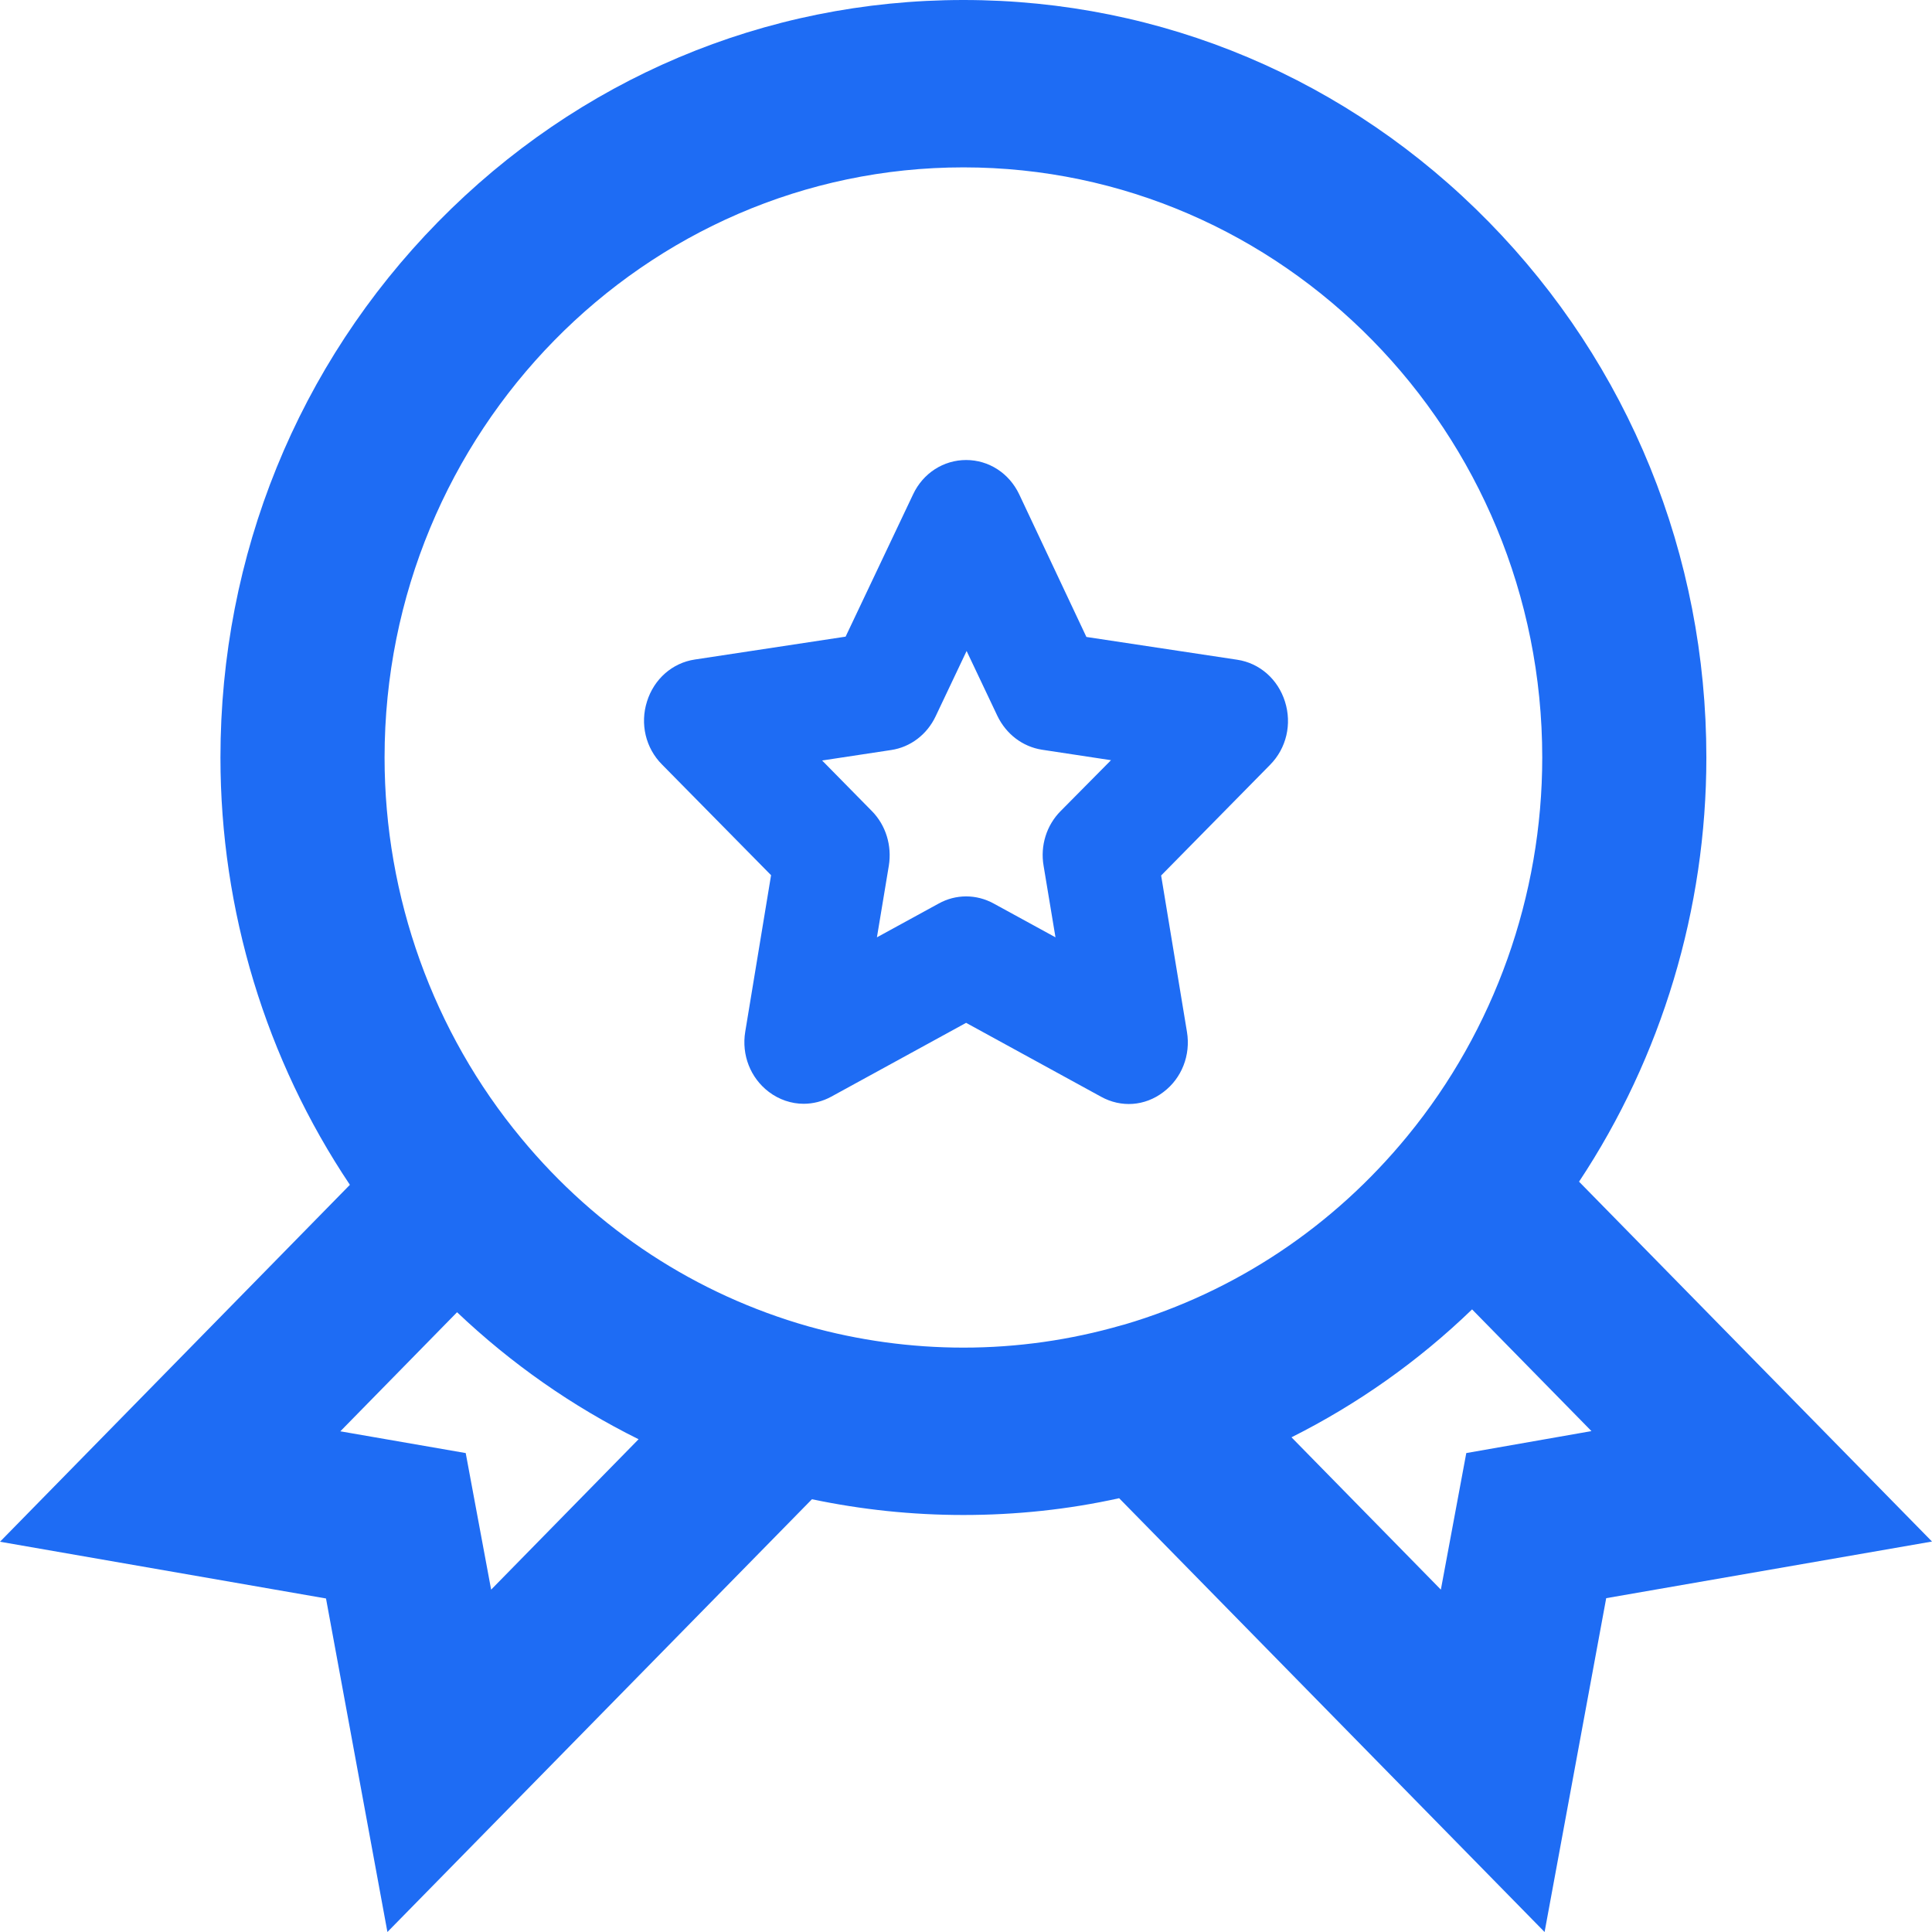
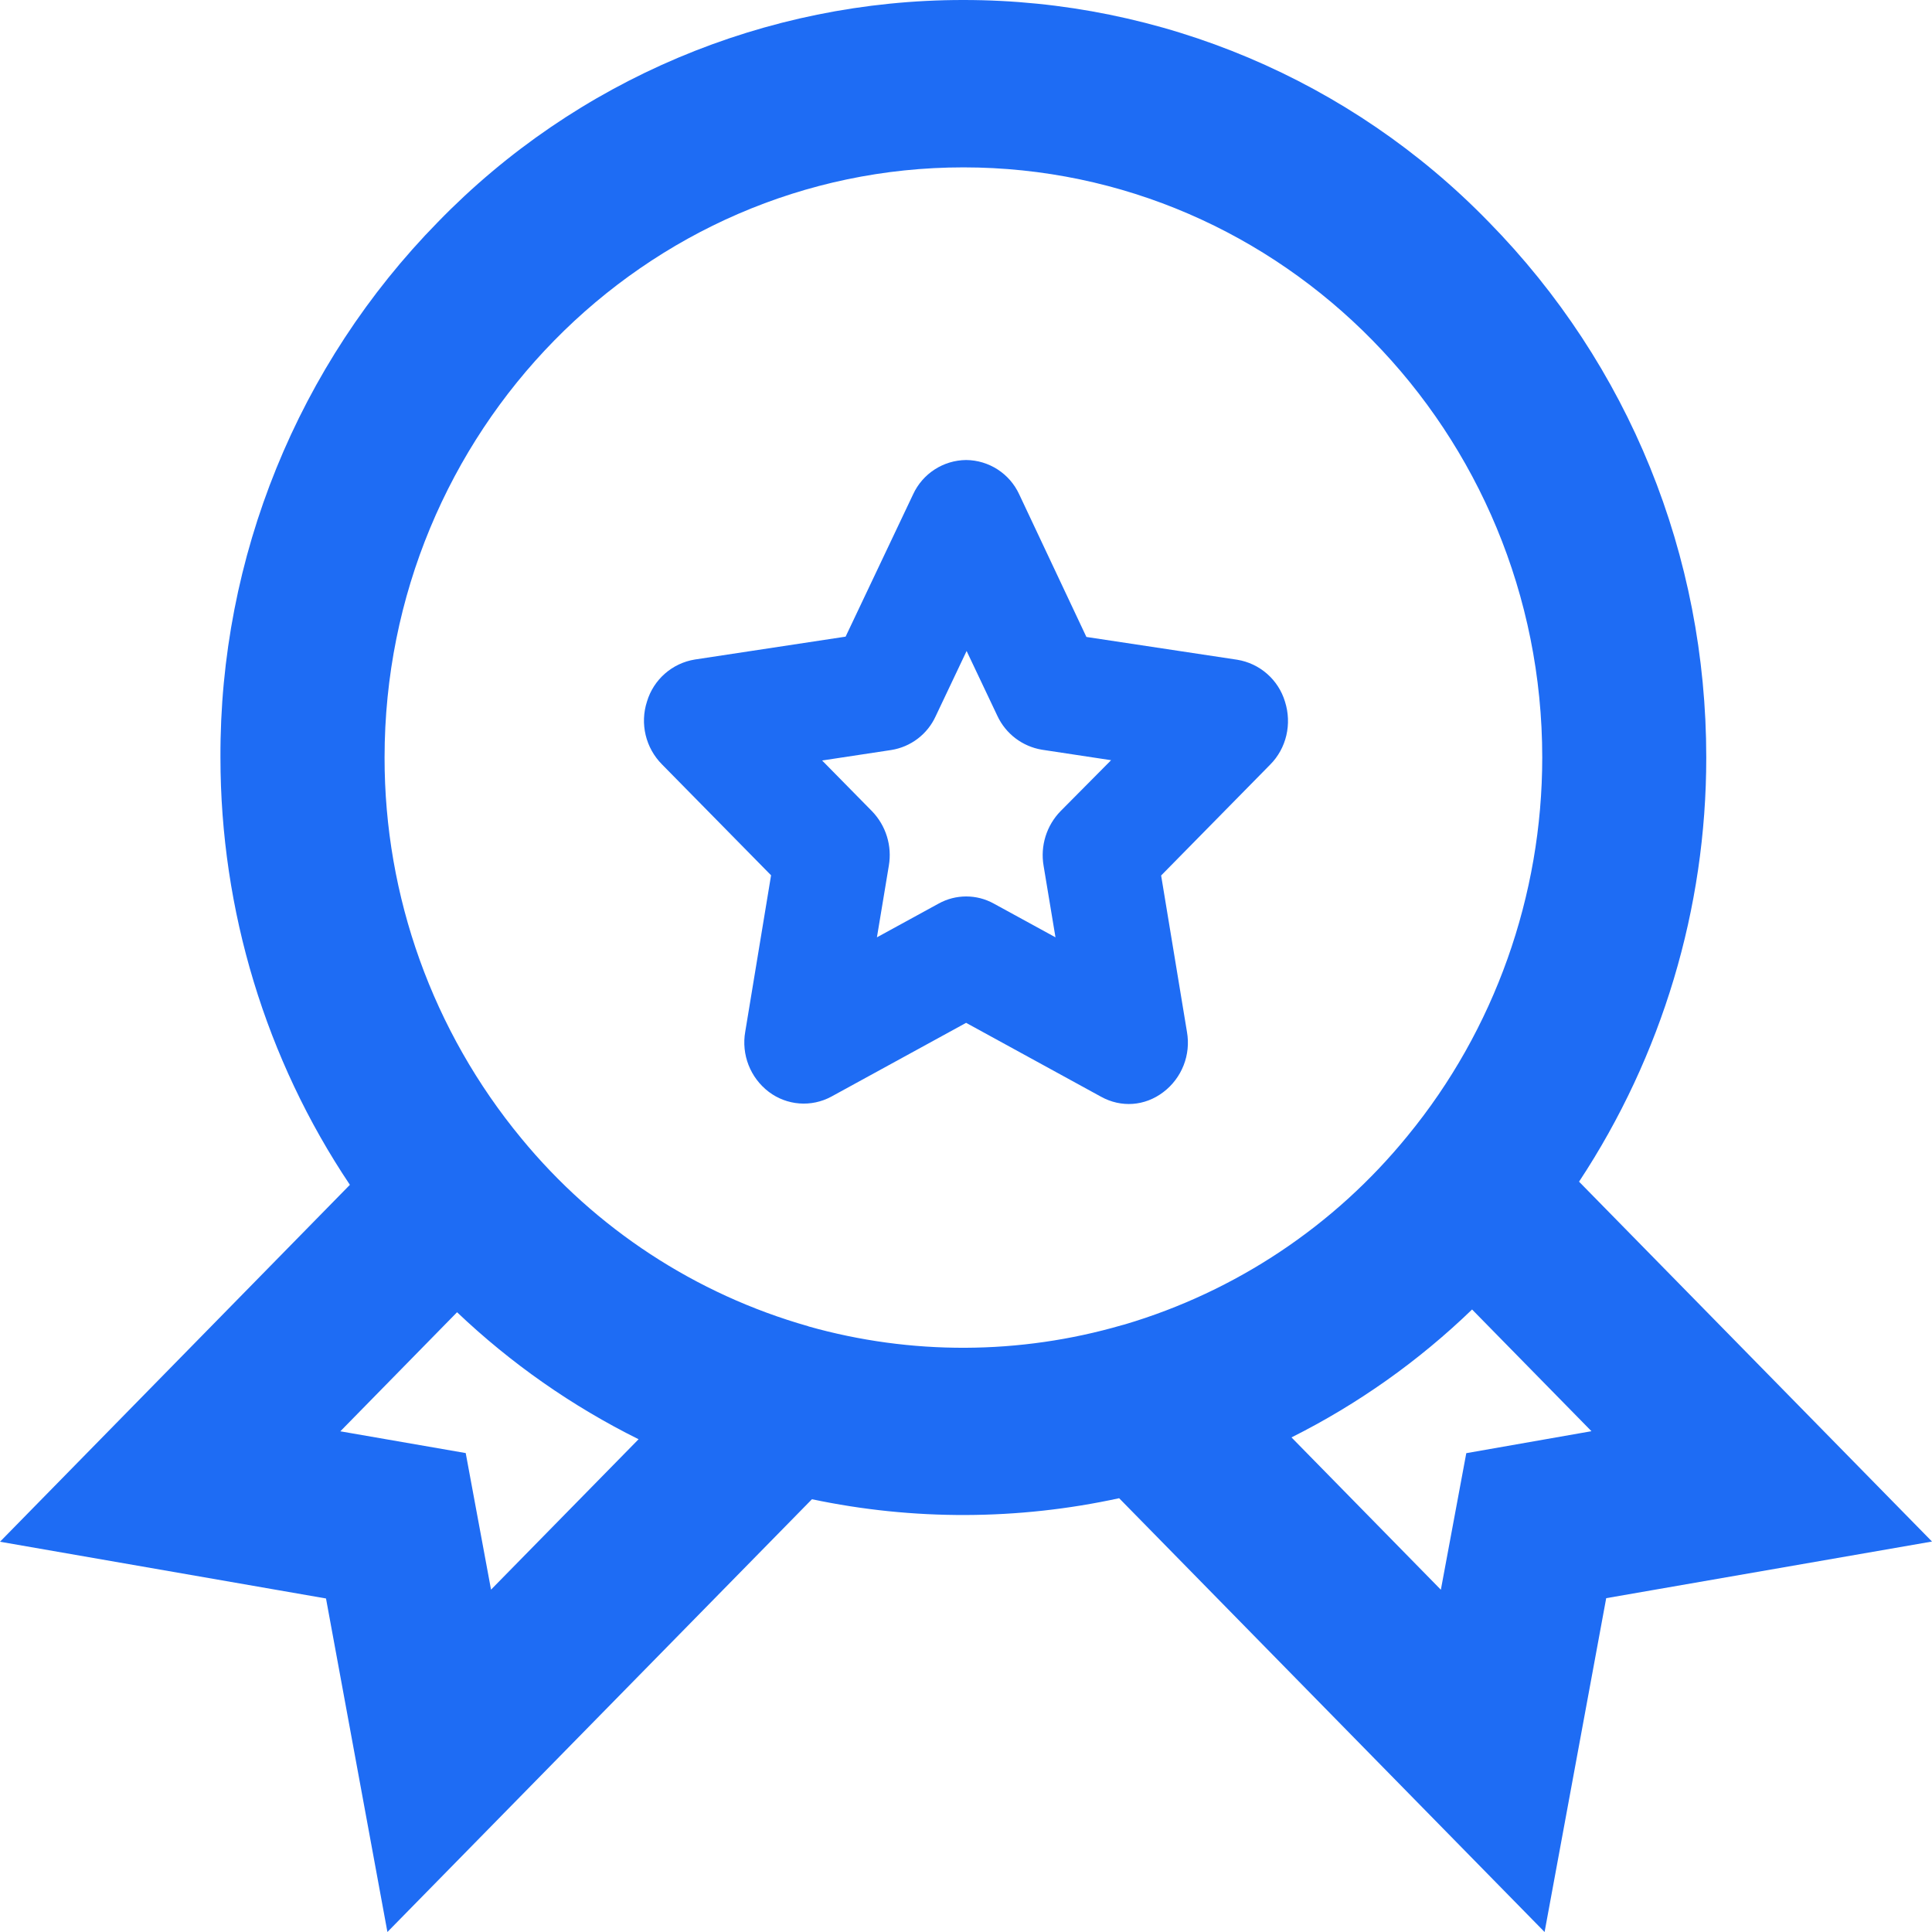
- <svg xmlns="http://www.w3.org/2000/svg" width="19px" height="19px" viewBox="0 0 19 19" version="1.1">
-   <g id="1.1.0" stroke="none" stroke-width="1" fill="none" fill-rule="evenodd">
-     <g id="切图" transform="translate(-630, -514)" fill="#1E6CF4" fill-rule="nonzero">
-       <g id="chromecast_icon_2" transform="translate(630, 514)">
-         <path d="M15.529,11.621 C16.341,10.396 16.781,8.94 16.781,7.45 C16.781,5.46 16.02,3.588 14.641,2.182 C13.262,0.776 11.426,0 9.475,0 C7.523,0 5.688,0.776 4.308,2.182 C2.929,3.588 2.168,5.46 2.168,7.45 C2.168,8.954 2.615,10.419 3.441,11.652 L0,15.162 L3.206,15.72 L3.81,19 L7.985,14.744 C8.474,14.847 8.972,14.899 9.475,14.899 C9.991,14.899 10.506,14.845 11.006,14.734 L15.19,19 L15.796,15.717 L19,15.16 L15.529,11.621 L15.529,11.621 Z M4.83,15.633 L4.58,14.29 L3.347,14.076 L4.495,12.905 C5.028,13.411 5.628,13.831 6.28,14.154 L4.83,15.633 Z M7.95,13.044 C6.848,12.731 5.87,12.094 5.127,11.195 C4.26,10.151 3.782,8.82 3.782,7.45 C3.782,4.249 6.336,1.646 9.475,1.646 C12.614,1.646 15.167,4.249 15.167,7.45 C15.167,8.809 14.696,10.13 13.843,11.17 C13.112,12.063 12.15,12.703 11.061,13.025 L11.034,13.032 C10.529,13.178 10.005,13.253 9.475,13.253 C8.958,13.253 8.444,13.182 7.95,13.044 L7.95,13.044 Z M14.42,14.29 L14.17,15.633 L12.701,14.135 C13.349,13.81 13.949,13.387 14.477,12.877 L15.651,14.074 L14.42,14.29 Z" id="形状" />
-         <path d="M11.441,10.74 C11.621,10.605 11.711,10.377 11.673,10.148 L11.419,8.61 L12.491,7.521 C12.651,7.359 12.707,7.121 12.637,6.9 C12.568,6.68 12.388,6.521 12.167,6.488 L10.684,6.264 L10.023,4.861 C9.924,4.653 9.724,4.524 9.501,4.524 C9.279,4.524 9.078,4.653 8.98,4.861 L8.316,6.261 L6.833,6.486 C6.612,6.519 6.432,6.678 6.363,6.898 C6.293,7.118 6.349,7.357 6.511,7.519 L7.583,8.607 L7.329,10.146 C7.291,10.375 7.381,10.602 7.561,10.738 C7.662,10.815 7.784,10.855 7.903,10.855 C7.995,10.855 8.089,10.832 8.175,10.785 L9.501,10.059 L10.827,10.785 C11.025,10.895 11.259,10.879 11.441,10.74 L11.441,10.74 Z M10.43,7.977 C10.292,8.116 10.229,8.317 10.263,8.514 L10.38,9.218 L9.773,8.886 C9.602,8.792 9.4,8.792 9.231,8.886 L8.624,9.218 L8.741,8.514 C8.773,8.317 8.712,8.116 8.575,7.977 L8.085,7.479 L8.764,7.376 C8.953,7.348 9.117,7.224 9.202,7.043 L9.506,6.402 L9.809,7.041 C9.895,7.219 10.056,7.343 10.247,7.373 L10.926,7.476 L10.43,7.977 L10.43,7.977 Z" id="形状" />
-       </g>
-     </g>
+ <svg xmlns="http://www.w3.org/2000/svg" width="19" height="19" viewBox="0 0 19 19">
+   <g fill="#1e6cf4">
+     <path d="M15.529 11.621A7.57 7.57 0 0 0 16.78 7.45c0-1.99-.76-3.862-2.14-5.268A7.2 7.2 0 0 0 9.475 0a7.2 7.2 0 0 0-5.167 2.182 7.48 7.48 0 0 0-2.14 5.268c0 1.504.447 2.97 1.273 4.202L0 15.162l3.206.558L3.81 19l4.175-4.256a7.2 7.2 0 0 0 3.021-.01L15.19 19l.606-3.283L19 15.16zm-10.7 4.012L4.58 14.29l-1.233-.214 1.148-1.171a7.3 7.3 0 0 0 1.785 1.249zm3.121-2.59a5.65 5.65 0 0 1-2.823-1.848A5.87 5.87 0 0 1 3.782 7.45c0-3.2 2.554-5.804 5.693-5.804s5.692 2.603 5.692 5.804c0 1.359-.47 2.68-1.324 3.72a5.66 5.66 0 0 1-2.782 1.855l-.027.007a5.6 5.6 0 0 1-3.084.012m6.47 1.247-.25 1.343-1.469-1.498a7.2 7.2 0 0 0 1.776-1.258l1.174 1.197z" />
+     <path d="M11.441 10.74a.61.61 0 0 0 .232-.592l-.254-1.538 1.072-1.09c.16-.16.216-.4.146-.62a.59.59 0 0 0-.47-.412l-1.483-.224-.661-1.403a.58.58 0 0 0-.522-.337.58.58 0 0 0-.521.337l-.664 1.4-1.483.225a.59.59 0 0 0-.47.412.61.61 0 0 0 .148.62l1.072 1.09-.254 1.538a.61.61 0 0 0 .232.592.57.57 0 0 0 .614.047l1.326-.726 1.326.726c.198.11.432.094.614-.045M10.43 7.977a.62.62 0 0 0-.167.537l.117.704-.607-.332a.56.56 0 0 0-.542 0l-.607.332.117-.704a.62.62 0 0 0-.166-.537l-.49-.498.679-.103a.58.58 0 0 0 .438-.333l.304-.641.303.639a.59.59 0 0 0 .438.332l.68.103z" />
  </g>
</svg>
